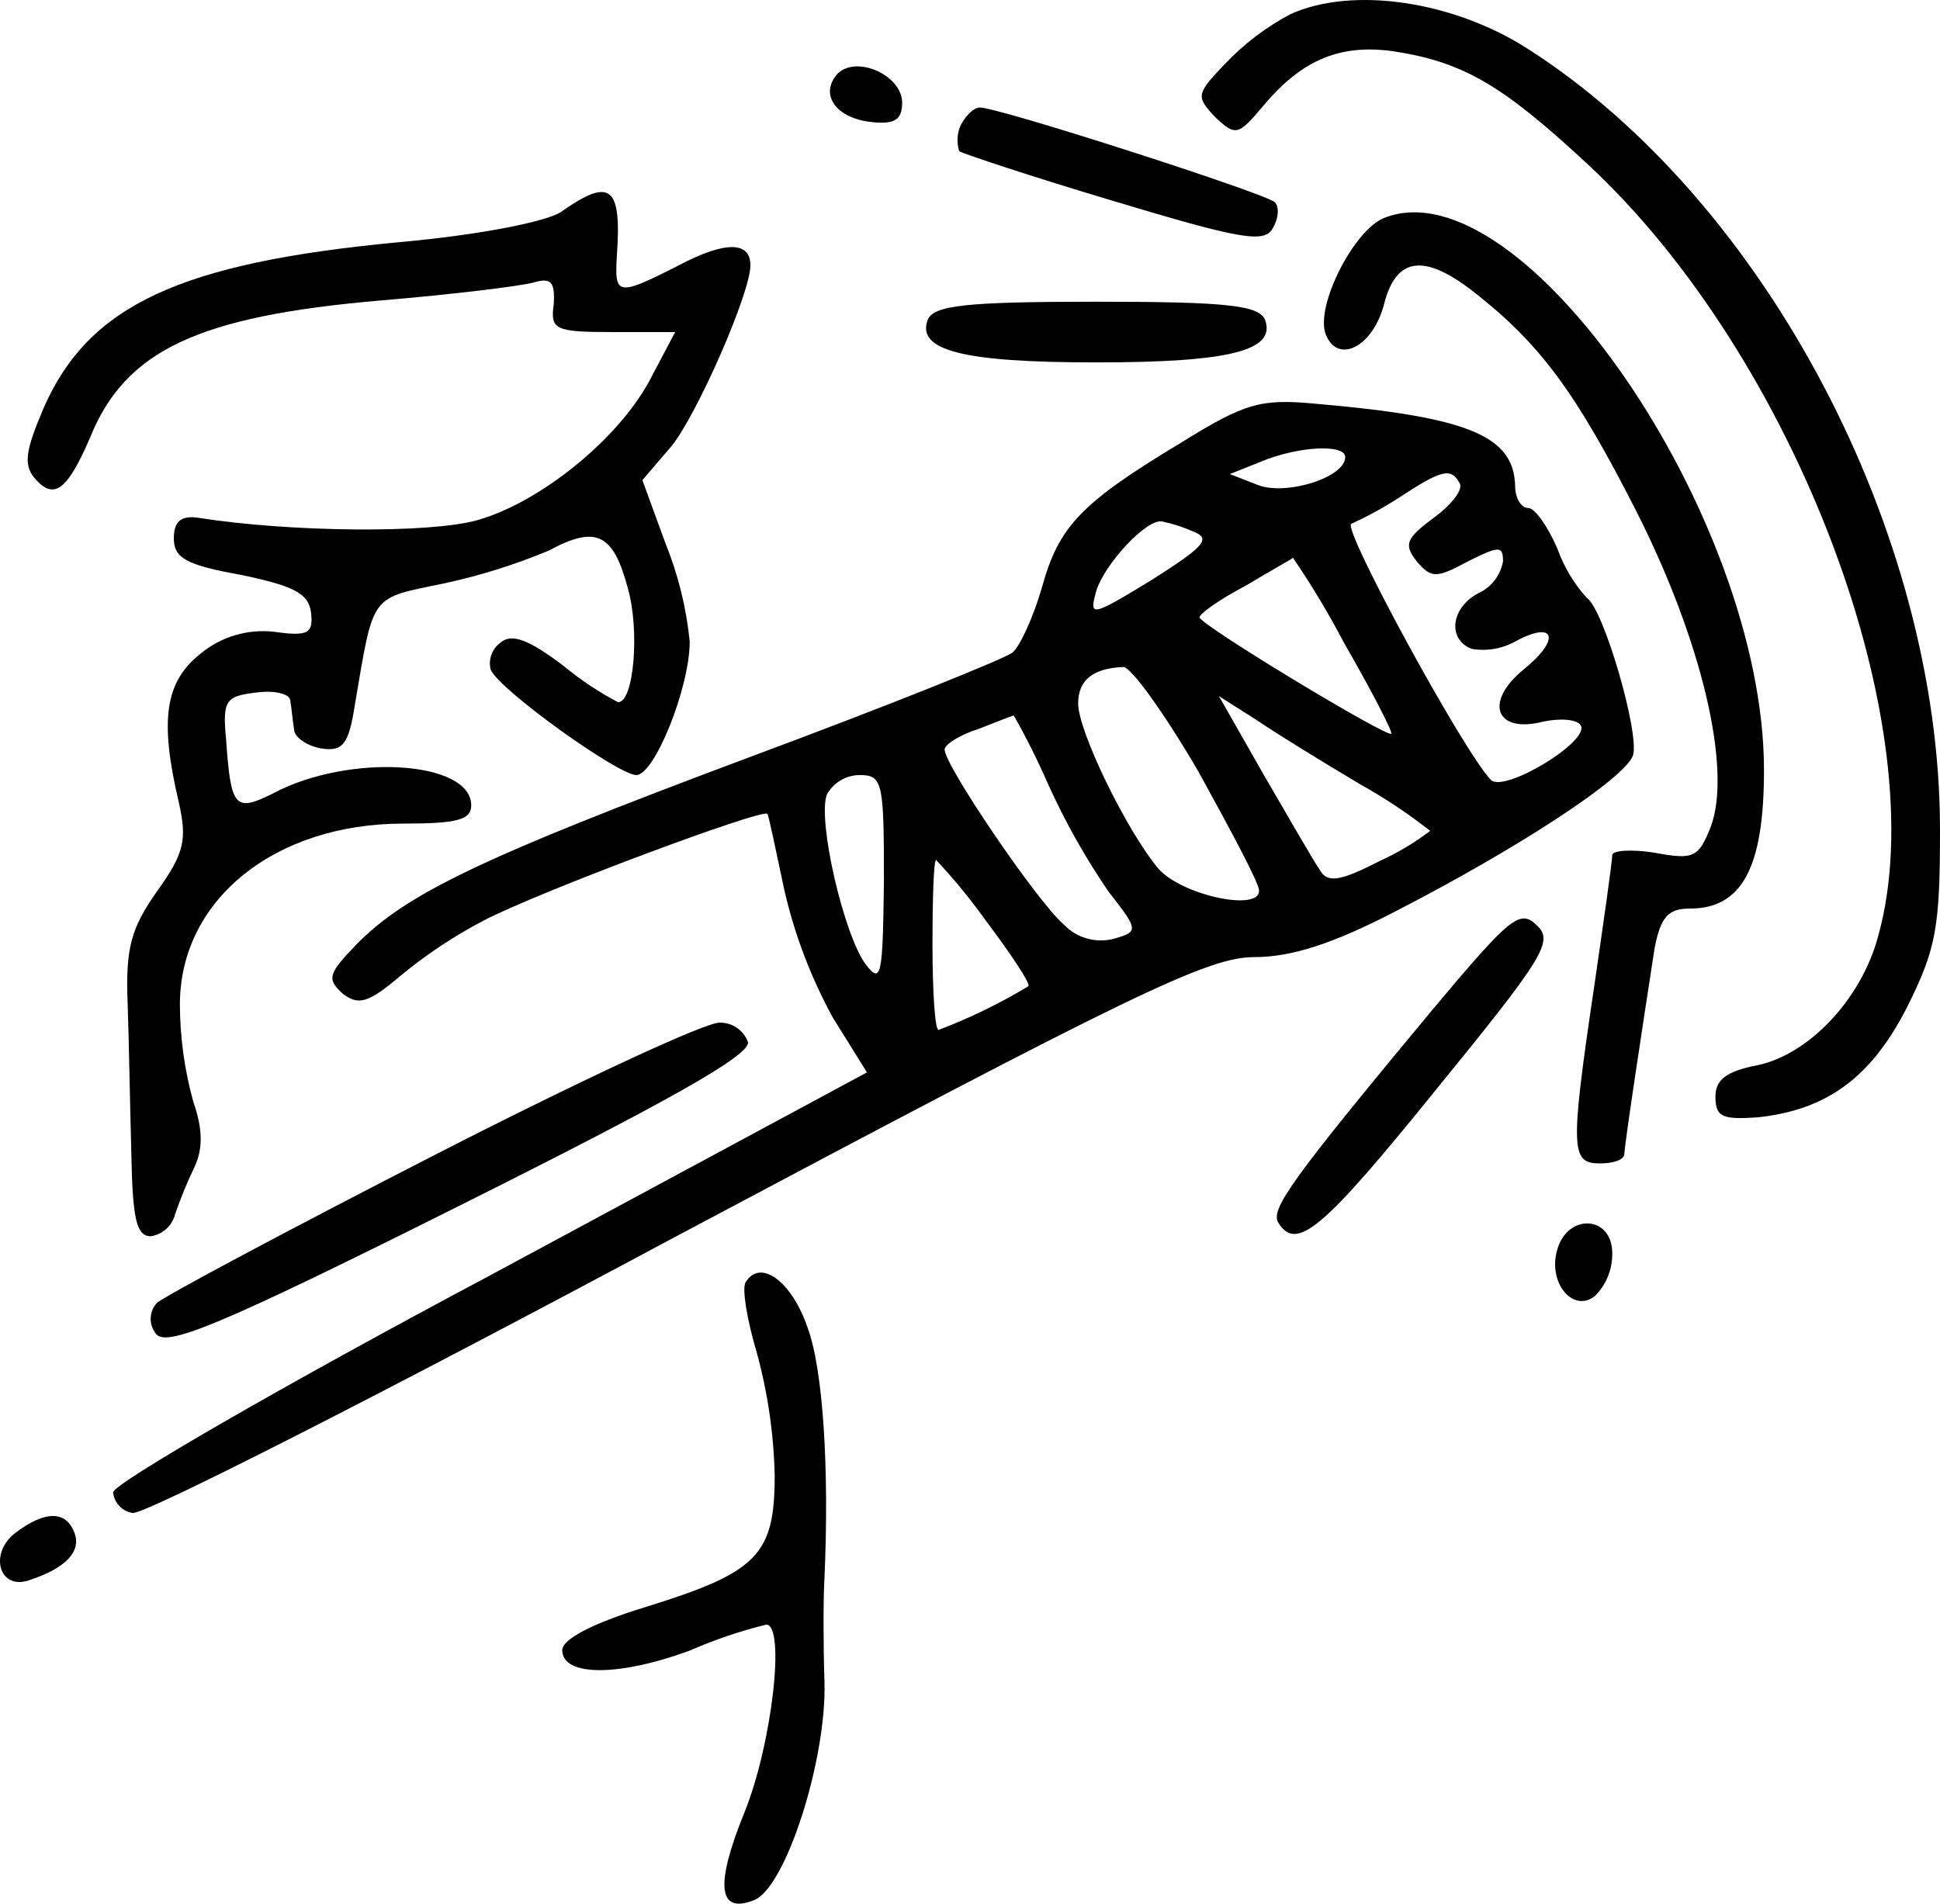
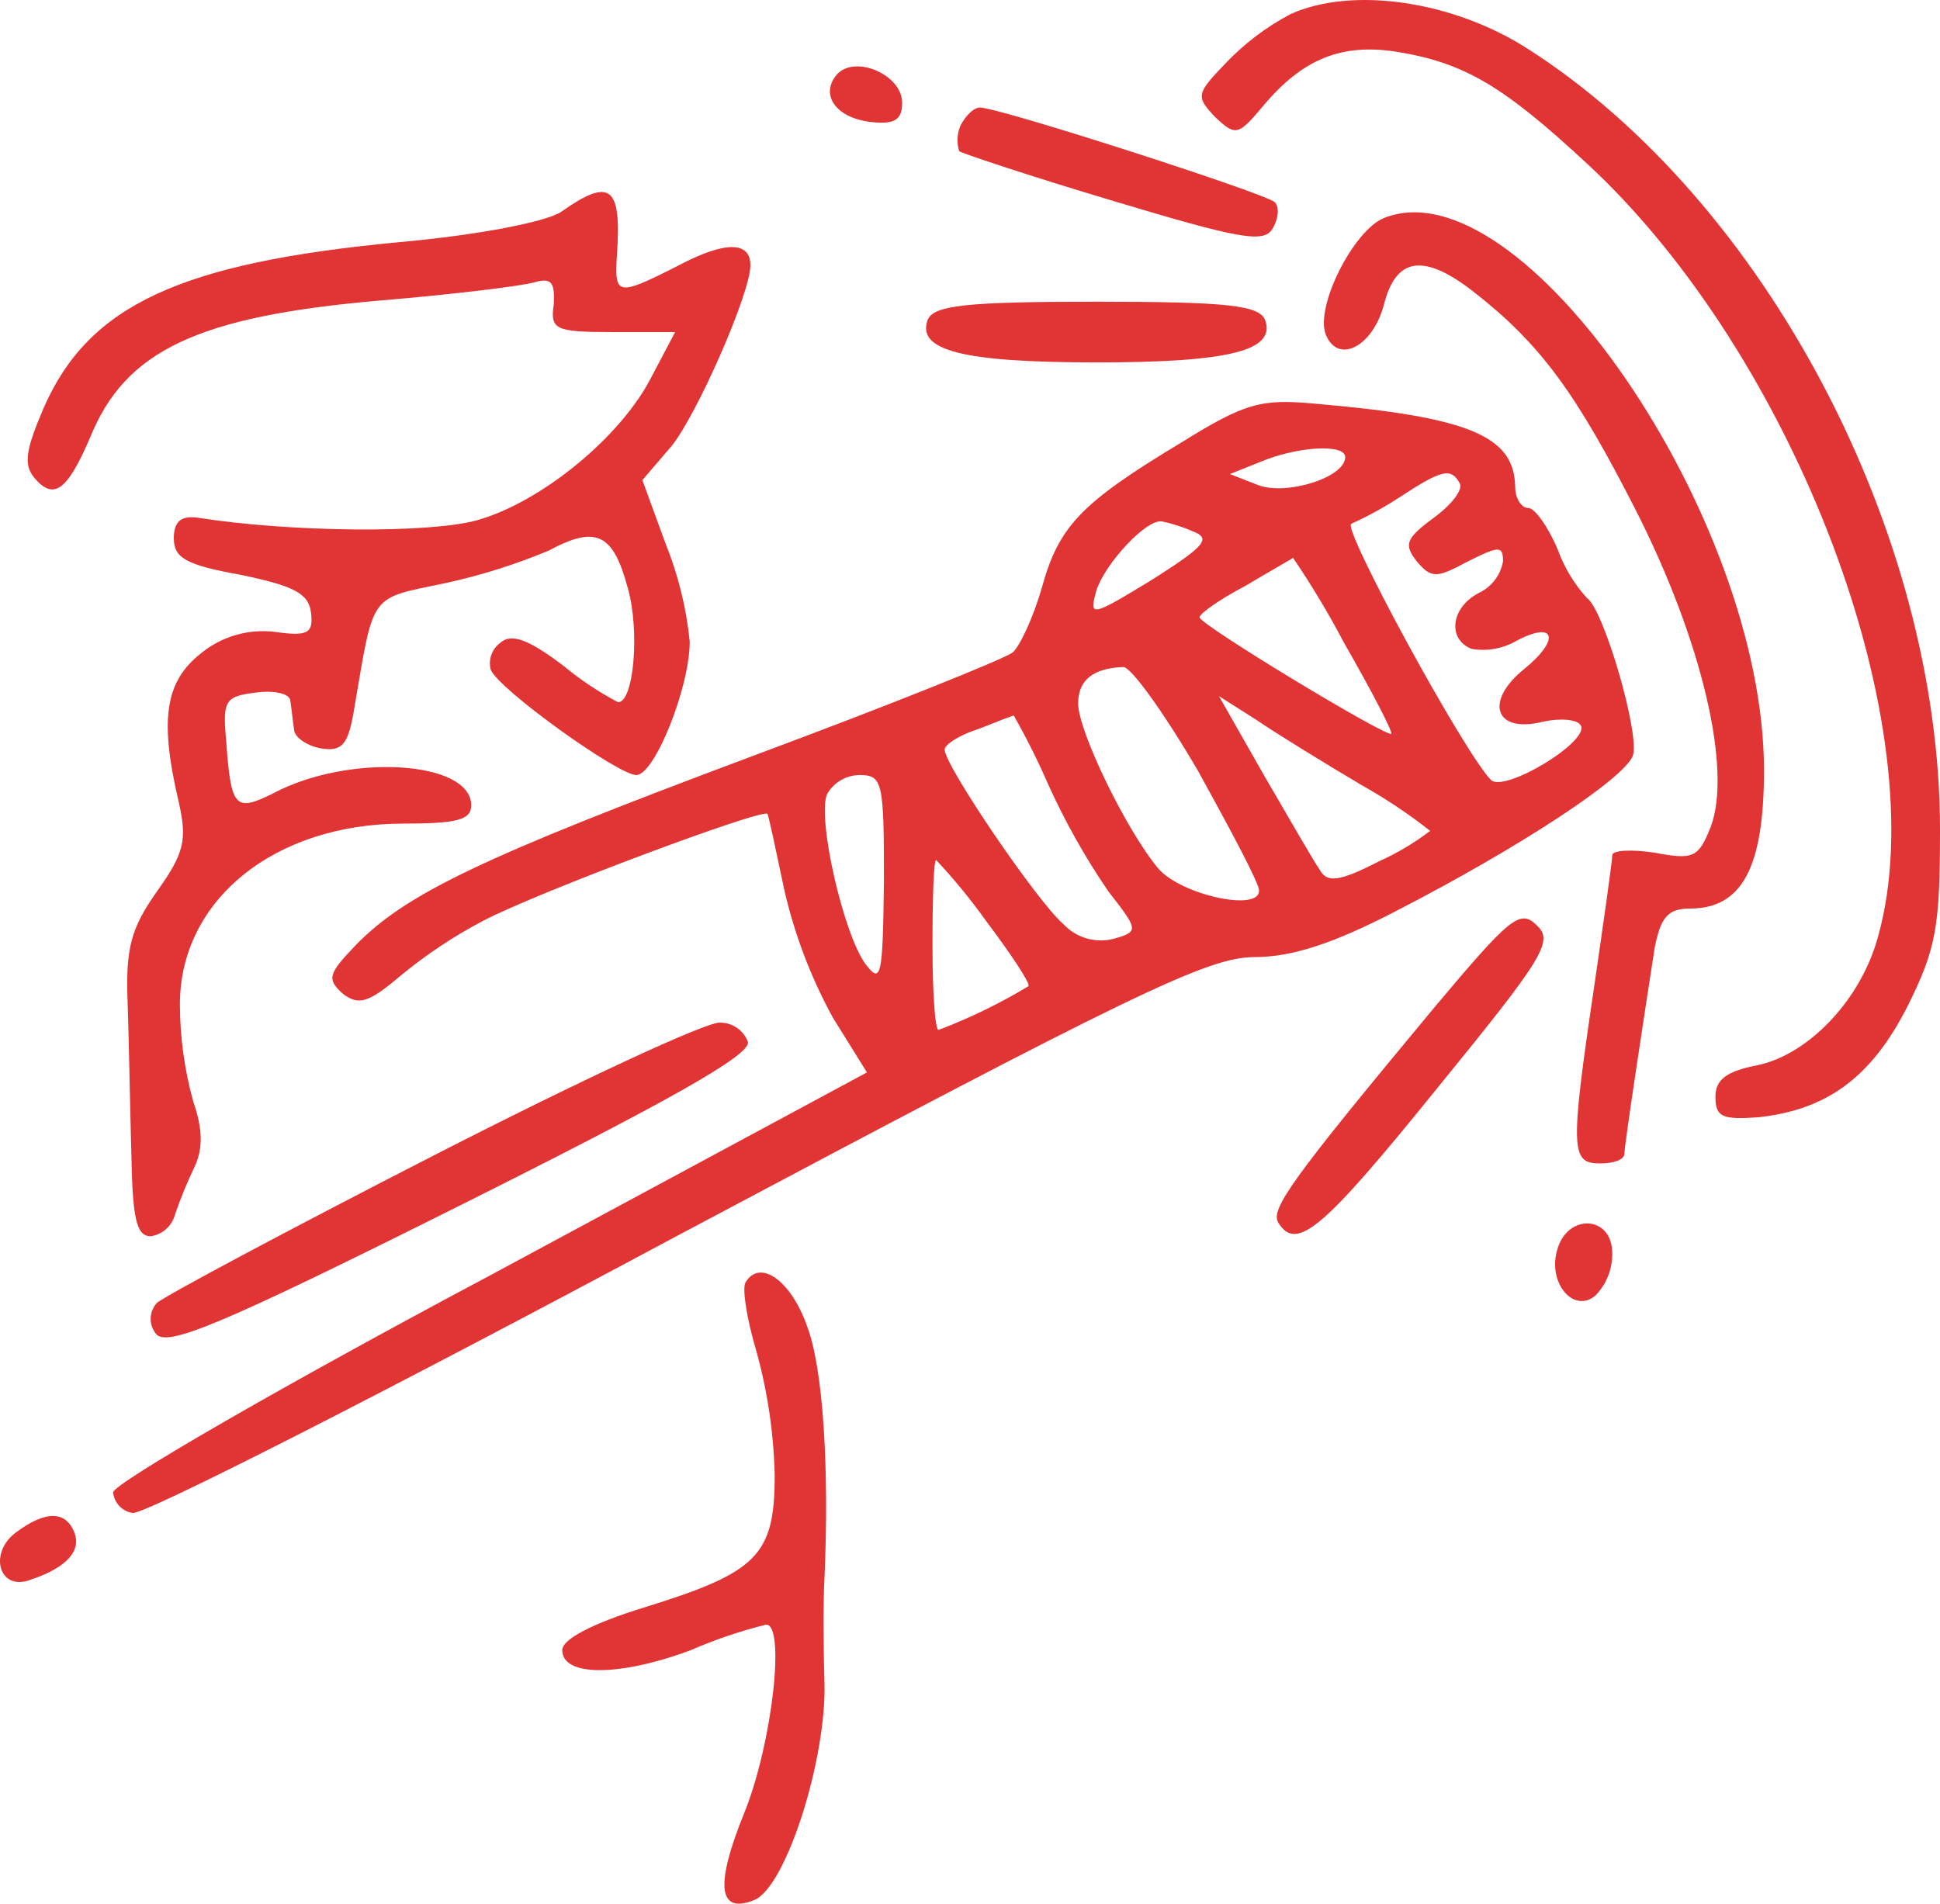
<svg xmlns="http://www.w3.org/2000/svg" width="159.82" height="156.853" viewBox="0 0 159.82 156.853">
  <g id="Group_1" data-name="Group 1" transform="translate(-496.18 -234.14)">
-     <path id="Path_36" data-name="Path 36" d="M990.5-648.7a20.867,20.867,0,0,0-5.4,4.1c-2.4,2.5-2.4,2.7-.8,4.4,1.7,1.6,1.9,1.5,4-1,3.2-3.8,6.4-5.1,10.9-4.4,5.6.9,8.8,2.8,15.7,9.2,17.2,15.9,28.8,46.6,24,63.7-1.4,5.2-5.7,9.7-9.9,10.6-2.6.5-3.5,1.2-3.5,2.6,0,1.7.6,1.9,3.5,1.7,5.6-.6,9.3-3.2,12.3-9.1,2.4-4.8,2.7-6.6,2.7-14.6,0-24.5-14.4-51.8-33.9-64.3C1003.9-649.8,995.6-651,990.5-648.7Z" transform="translate(-388 884)" />
-     <path id="Path_41" data-name="Path 41" d="M953.1-643.7c-1.4,1.7,0,3.6,2.9,3.9,1.9.2,2.5-.2,2.5-1.6C958.5-643.7,954.6-645.4,953.1-643.7Z" transform="translate(-388 884)" />
-     <path id="Path_42" data-name="Path 42" d="M963.3-639.5a3.071,3.071,0,0,0-.1,2.1c.3.2,6,2.1,12.7,4.1,10.3,3.1,12.4,3.5,13.1,2.3.5-.8.6-1.8.2-2.2-.7-.7-22.7-7.8-24.3-7.8C964.4-641,963.7-640.3,963.3-639.5Z" transform="translate(-388 884)" />
-     <path id="Path_43" data-name="Path 43" d="M930.4-632.4c-1.2.8-6.7,1.9-13.4,2.5-18,1.7-25.5,5.2-29.2,13.6-1.5,3.5-1.7,4.7-.8,5.8,1.6,1.9,2.7,1.1,4.6-3.3,2.9-7.2,8.9-10,23.9-11.3,6-.5,11.7-1.2,12.7-1.5,1.4-.4,1.7,0,1.6,1.8-.3,2.1.1,2.3,4.8,2.3h5.2l-1.9,3.6c-2.5,5-9.1,10.4-14.4,11.9-3.9,1.1-15.4,1-23-.2-1.4-.2-2,.3-2,1.7,0,1.6,1,2.2,5.5,3,4.3.9,5.6,1.5,5.8,3.1.2,1.7-.2,2-3,1.6a8.059,8.059,0,0,0-6.1,1.8c-2.9,2.3-3.4,5.4-1.8,12.2.7,3.1.5,4.2-1.8,7.4-2.1,3-2.6,4.6-2.4,9.3.1,3.1.2,8.6.3,12.3.1,5.3.4,6.8,1.6,6.8a2.429,2.429,0,0,0,2-1.8,36.044,36.044,0,0,1,1.6-3.9c.7-1.5.7-3.1-.1-5.4a30.278,30.278,0,0,1-1.1-8c0-8.6,7.8-14.9,18.4-14.9,4.4,0,5.6-.3,5.6-1.5,0-3.7-10.1-4.3-16.3-1-3.2,1.6-3.5,1.2-3.9-4.5-.3-3.2,0-3.5,2.5-3.8,1.5-.2,2.8.1,2.8.7.1.6.2,1.7.3,2.3,0,.7,1.1,1.4,2.2,1.6,1.8.3,2.3-.3,2.8-3.5,1.6-9.4,1.2-8.8,7.4-10.1a49.152,49.152,0,0,0,8.6-2.7c3.9-2.1,5.3-1.4,6.5,3.1,1,3.5.5,9.4-.8,9.4a26.166,26.166,0,0,1-4.5-3c-2.9-2.2-4.3-2.7-5.2-1.9a2.1,2.1,0,0,0-.8,2.2c.6,1.6,10.5,8.7,12,8.7s4.4-7.2,4.4-11a29.4,29.4,0,0,0-2-8.1l-1.9-5.2,2.4-2.8c2.1-2.6,6.5-12.6,6.5-14.9,0-2-2.1-2-5.9,0-5.1,2.6-5.3,2.5-5.1-.8C935.4-634.5,934.5-635.3,930.4-632.4Z" transform="translate(-388 884)" />
-     <path id="Path_44" data-name="Path 44" d="M998.2-631.9c-2.5,1-5.7,7.3-4.8,9.6,1,2.5,3.9,1,4.8-2.5,1-3.9,3.3-4.2,7.4-1,5.5,4.3,8.4,8.3,13.3,17.9,5.5,10.8,8,21.5,6.2,26.2-1,2.5-1.4,2.7-4.6,2.1-1.9-.3-3.5-.2-3.5.2,0,.5-.7,5.4-1.5,10.9-2,13.5-1.9,14.5.5,14.5,1.1,0,2-.3,2-.8,0-.7,1.6-11.2,2.5-17,.5-2.5,1.1-3.2,2.9-3.2,4.3,0,6.1-3.4,6.1-11.4C1029.5-607.3,1009.5-636.4,998.2-631.9Z" transform="translate(-388 884)" />
-     <path id="Path_45" data-name="Path 45" d="M960.6-623.5c-.9,2.5,2.8,3.5,13.9,3.5s14.8-1,13.9-3.5c-.5-1.2-3.1-1.5-13.9-1.5S961.1-624.7,960.6-623.5Z" transform="translate(-388 884)" />
-     <path id="Path_46" data-name="Path 46" d="M981.5-613.4c-8.3,5-10.1,6.9-11.5,12-.7,2.4-1.8,4.8-2.4,5.3s-10.3,4.4-21.6,8.6c-22.2,8.3-28.4,11.3-32.5,15.5-2.3,2.4-2.4,2.8-1.1,4,1.3,1,2.1.8,4.7-1.4A39.464,39.464,0,0,1,924-574c4.6-2.4,23.1-9.3,23.4-8.8.1.1.7,3,1.4,6.3a40.919,40.919,0,0,0,4,10.5l2.8,4.5-31,16.7c-17.3,9.2-31.1,17.2-31.1,17.9a1.9,1.9,0,0,0,1.6,1.7c.9.2,21.1-10.1,44.8-22.8,37.6-20,43.8-23,47.6-23,3.1,0,6.5-1.1,11.7-3.8,10.1-5.2,18.8-10.9,19.5-12.8.6-1.7-2.4-12.1-3.8-13a12.163,12.163,0,0,1-2.4-4c-.8-1.9-1.9-3.4-2.4-3.4-.6,0-1.1-.8-1.1-1.8-.1-4.1-3.7-5.7-16.5-6.8C988.1-617,986.8-616.7,981.5-613.4Zm13.5,1.2c0,1.7-4.9,3.2-7.2,2.3l-2.3-.9,2.5-1C991.1-613.1,995-613.3,995-612.2Zm9.4,2.1c.4.5-.6,1.8-2.1,2.9-2.3,1.7-2.5,2.2-1.4,3.6,1.2,1.4,1.6,1.4,4.2,0,2.6-1.3,2.9-1.3,2.9,0a3.568,3.568,0,0,1-2,2.6c-2.3,1.2-2.6,3.8-.6,4.6a5.492,5.492,0,0,0,3.6-.6c3.3-1.8,3.8-.2.7,2.3-3.3,2.7-2.3,5.3,1.6,4.3,1.4-.3,2.8-.2,3.1.3.8,1.3-6.3,5.6-7.4,4.5-2.3-2.4-12.3-20.8-11.5-21.1a30.392,30.392,0,0,0,4-2.2C1003-611.2,1003.7-611.3,1004.4-610.1Zm-22,4c1.6.6,1.1,1.2-3.3,4-5.1,3.1-5.2,3.1-4.6.9.7-2.2,4.1-5.9,5.4-5.7A13.043,13.043,0,0,1,982.4-606.1Zm12.5,9.2c2.3,4,4,7.3,3.9,7.5-.4.3-15.8-9-15.8-9.6,0-.3,1.7-1.5,3.8-2.6,2-1.2,3.8-2.2,3.9-2.3A71.606,71.606,0,0,1,994.9-596.9Zm-12,10.6c2.7,4.9,5,9.2,5,9.8.1,1.8-6.4.4-8.3-1.8-2.6-3.1-6.6-11.3-6.6-13.6,0-1.9,1.2-2.9,3.7-3C977.3-595,980.1-591.1,982.9-586.3Zm13.4,1.1a43.727,43.727,0,0,1,5.7,3.8,21.53,21.53,0,0,1-4.2,2.5c-3.3,1.7-4.3,1.8-4.9.7-.5-.7-2.5-4.2-4.6-7.8l-3.7-6.5,3,1.9C989.2-589.5,993.1-587.1,996.3-585.2Zm-25.8-.1a57.65,57.65,0,0,0,5,8.9c2.5,3.2,2.5,3.3.4,3.9a4.228,4.228,0,0,1-4.1-1.2c-2.2-1.9-9.8-13.1-9.8-14.4,0-.4,1.2-1.2,2.8-1.7,1.5-.6,2.8-1.1,2.9-1.1A60.35,60.35,0,0,1,970.5-585.3Zm-13.5,8c-.1,7.8-.2,8.6-1.5,6.9-1.8-2.4-4-11.9-3.2-14A3.112,3.112,0,0,1,955-586C956.9-586,957-585.4,957-577.3Zm8.4,3.3c2.1,2.8,3.7,5.2,3.5,5.4a45.572,45.572,0,0,1-7.4,3.6c-.3,0-.5-3.2-.5-7,0-3.9.1-7,.3-7A49.087,49.087,0,0,1,965.4-574Z" transform="translate(-388 884)" />
-     <path id="Path_53" data-name="Path 53" d="M1002.3-566.8c-11.8,14.2-13.5,16.6-12.8,17.7,1.5,2.4,3.7.5,13-11,8.8-10.8,9.7-12.2,8.3-13.5C1009.4-575,1008.6-574.3,1002.3-566.8Z" transform="translate(-388 884)" />
-     <path id="Path_55" data-name="Path 55" d="M919.8-554.6c-11.9,6.1-22.2,11.6-22.7,12.1a1.943,1.943,0,0,0-.1,2.5c.8,1.2,5-.5,25-10.5,17-8.5,24-12.4,23.8-13.5a2.444,2.444,0,0,0-2.3-1.6C942.4-565.7,931.7-560.7,919.8-554.6Z" transform="translate(-388 884)" />
-     <path id="Path_57" data-name="Path 57" d="M1012.5-547c-.9,2.8,1.3,5.4,3.1,3.9a4.89,4.89,0,0,0,1.4-3.5C1017-549.7,1013.4-549.9,1012.5-547Z" transform="translate(-388 884)" />
-     <path id="Path_58" data-name="Path 58" d="M945.6-544.2c-.3.5.1,3,.9,5.7a41.841,41.841,0,0,1,1.5,10.2c0,6.6-1.4,8-10.8,10.9-4.2,1.3-6.7,2.6-6.7,3.5,0,2.2,4.7,2.2,10.6,0a38.52,38.52,0,0,1,6.2-2.1c1.6,0,.5,9.8-1.8,15.5-2.4,5.9-2.2,8.4.8,7.2,2.6-1,6-11.6,5.8-18-.1-3.1-.1-6.9,0-8.5.4-9-.1-17.2-1.4-20.7C949.4-544.3,946.8-546.2,945.6-544.2Z" transform="translate(-388 884)" />
-     <path id="Path_60" data-name="Path 60" d="M885.5-523.6c-2.3,1.7-1.4,4.9,1.2,3.9,3-1,4.2-2.4,3.6-3.9C889.6-525.4,887.9-525.4,885.5-523.6Z" transform="translate(-388 884)" />
+     <path id="Path_36" data-name="Path 36" d="M990.5-648.7a20.865,20.865,0,0,0-5.4,4.1c-2.4,2.5-2.4,2.7-.8,4.4,1.7,1.6,1.9,1.5,4-1,3.2-3.8,6.4-5.1,10.9-4.4,5.6.9,8.8,2.8,15.7,9.2,17.2,15.9,28.8,46.6,24,63.7-1.4,5.2-5.7,9.7-9.9,10.6-2.6.5-3.5,1.2-3.5,2.6,0,1.7.6,1.9,3.5,1.7,5.6-.6,9.3-3.2,12.3-9.1,2.4-4.8,2.7-6.6,2.7-14.6,0-24.5-14.4-51.8-33.9-64.3C1003.9-649.8,995.6-651,990.5-648.7Z" transform="translate(-388 884)" fill="#e13435" />
+     <path id="Path_41" data-name="Path 41" d="M953.1-643.7c-1.4,1.7,0,3.6,2.9,3.9,1.9.2,2.5-.2,2.5-1.6C958.5-643.7,954.6-645.4,953.1-643.7Z" transform="translate(-388 884)" fill="#e13435" />
+     <path id="Path_42" data-name="Path 42" d="M963.3-639.5a3.071,3.071,0,0,0-.1,2.1c.3.2,6,2.1,12.7,4.1,10.3,3.1,12.4,3.5,13.1,2.3.5-.8.6-1.8.2-2.2-.7-.7-22.7-7.8-24.3-7.8C964.4-641,963.7-640.3,963.3-639.5Z" transform="translate(-388 884)" fill="#e13435" />
+     <path id="Path_43" data-name="Path 43" d="M930.4-632.4c-1.2.8-6.7,1.9-13.4,2.5-18,1.7-25.5,5.2-29.2,13.6-1.5,3.5-1.7,4.7-.8,5.8,1.6,1.9,2.7,1.1,4.6-3.3,2.9-7.2,8.9-10,23.9-11.3,6-.5,11.7-1.2,12.7-1.5,1.4-.4,1.7,0,1.6,1.8-.3,2.1.1,2.3,4.8,2.3h5.2l-1.9,3.6c-2.5,5-9.1,10.4-14.4,11.9-3.9,1.1-15.4,1-23-.2-1.4-.2-2,.3-2,1.7,0,1.6,1,2.2,5.5,3,4.3.9,5.6,1.5,5.8,3.1.2,1.7-.2,2-3,1.6a8.059,8.059,0,0,0-6.1,1.8c-2.9,2.3-3.4,5.4-1.8,12.2.7,3.1.5,4.2-1.8,7.4-2.1,3-2.6,4.6-2.4,9.3.1,3.1.2,8.6.3,12.3.1,5.3.4,6.8,1.6,6.8a2.429,2.429,0,0,0,2-1.8,36.05,36.05,0,0,1,1.6-3.9c.7-1.5.7-3.1-.1-5.4a30.278,30.278,0,0,1-1.1-8c0-8.6,7.8-14.9,18.4-14.9,4.4,0,5.6-.3,5.6-1.5,0-3.7-10.1-4.3-16.3-1-3.2,1.6-3.5,1.2-3.9-4.5-.3-3.2,0-3.5,2.5-3.8,1.5-.2,2.8.1,2.8.7.1.6.2,1.7.3,2.3,0,.7,1.1,1.4,2.2,1.6,1.8.3,2.3-.3,2.8-3.5,1.6-9.4,1.2-8.8,7.4-10.1a49.154,49.154,0,0,0,8.6-2.7c3.9-2.1,5.3-1.4,6.5,3.1,1,3.5.5,9.4-.8,9.4a26.163,26.163,0,0,1-4.5-3c-2.9-2.2-4.3-2.7-5.2-1.9a2.1,2.1,0,0,0-.8,2.2c.6,1.6,10.5,8.7,12,8.7s4.4-7.2,4.4-11a29.4,29.4,0,0,0-2-8.1l-1.9-5.2,2.4-2.8c2.1-2.6,6.5-12.6,6.5-14.9,0-2-2.1-2-5.9,0-5.1,2.6-5.3,2.5-5.1-.8C935.4-634.5,934.5-635.3,930.4-632.4Z" transform="translate(-388 884)" fill="#e13435" />
+     <path id="Path_44" data-name="Path 44" d="M998.2-631.9c-2.5,1-5.7,7.3-4.8,9.6,1,2.5,3.9,1,4.8-2.5,1-3.9,3.3-4.2,7.4-1,5.5,4.3,8.4,8.3,13.3,17.9,5.5,10.8,8,21.5,6.2,26.2-1,2.5-1.4,2.7-4.6,2.1-1.9-.3-3.5-.2-3.5.2,0,.5-.7,5.4-1.5,10.9-2,13.5-1.9,14.5.5,14.5,1.1,0,2-.3,2-.8,0-.7,1.6-11.2,2.5-17,.5-2.5,1.1-3.2,2.9-3.2,4.3,0,6.1-3.4,6.1-11.4C1029.5-607.3,1009.5-636.4,998.2-631.9Z" transform="translate(-388 884)" fill="#e13435" />
+     <path id="Path_45" data-name="Path 45" d="M960.6-623.5c-.9,2.5,2.8,3.5,13.9,3.5s14.8-1,13.9-3.5c-.5-1.2-3.1-1.5-13.9-1.5S961.1-624.7,960.6-623.5Z" transform="translate(-388 884)" fill="#e13435" />
+     <path id="Path_46" data-name="Path 46" d="M981.5-613.4c-8.3,5-10.1,6.9-11.5,12-.7,2.4-1.8,4.8-2.4,5.3s-10.3,4.4-21.6,8.6c-22.2,8.3-28.4,11.3-32.5,15.5-2.3,2.4-2.4,2.8-1.1,4,1.3,1,2.1.8,4.7-1.4A39.461,39.461,0,0,1,924-574c4.6-2.4,23.1-9.3,23.4-8.8.1.1.7,3,1.4,6.3a40.92,40.92,0,0,0,4,10.5l2.8,4.5-31,16.7c-17.3,9.2-31.1,17.2-31.1,17.9a1.9,1.9,0,0,0,1.6,1.7c.9.2,21.1-10.1,44.8-22.8,37.6-20,43.8-23,47.6-23,3.1,0,6.5-1.1,11.7-3.8,10.1-5.2,18.8-10.9,19.5-12.8.6-1.7-2.4-12.1-3.8-13a12.164,12.164,0,0,1-2.4-4c-.8-1.9-1.9-3.4-2.4-3.4-.6,0-1.1-.8-1.1-1.8-.1-4.1-3.7-5.7-16.5-6.8C988.1-617,986.8-616.7,981.5-613.4Zm13.5,1.2c0,1.7-4.9,3.2-7.2,2.3l-2.3-.9,2.5-1C991.1-613.1,995-613.3,995-612.2Zm9.4,2.1c.4.5-.6,1.8-2.1,2.9-2.3,1.7-2.5,2.2-1.4,3.6,1.2,1.4,1.6,1.4,4.2,0,2.6-1.3,2.9-1.3,2.9,0a3.568,3.568,0,0,1-2,2.6c-2.3,1.2-2.6,3.8-.6,4.6a5.492,5.492,0,0,0,3.6-.6c3.3-1.8,3.8-.2.7,2.3-3.3,2.7-2.3,5.3,1.6,4.3,1.4-.3,2.8-.2,3.1.3.8,1.3-6.3,5.6-7.4,4.5-2.3-2.4-12.3-20.8-11.5-21.1a30.4,30.4,0,0,0,4-2.2c3.5-2.3,4.2-2.4,4.9-1.2Zm-22,4c1.6.6,1.1,1.2-3.3,4-5.1,3.1-5.2,3.1-4.6.9.7-2.2,4.1-5.9,5.4-5.7a13.047,13.047,0,0,1,2.5.8Zm12.5,9.2c2.3,4,4,7.3,3.9,7.5-.4.3-15.8-9-15.8-9.6,0-.3,1.7-1.5,3.8-2.6,2-1.2,3.8-2.2,3.9-2.3a71.635,71.635,0,0,1,4.2,7Zm-12,10.6c2.7,4.9,5,9.2,5,9.8.1,1.8-6.4.4-8.3-1.8-2.6-3.1-6.6-11.3-6.6-13.6,0-1.9,1.2-2.9,3.7-3,.6-.1,3.4,3.8,6.2,8.6Zm13.4,1.1a43.725,43.725,0,0,1,5.7,3.8,21.532,21.532,0,0,1-4.2,2.5c-3.3,1.7-4.3,1.8-4.9.7-.5-.7-2.5-4.2-4.6-7.8l-3.7-6.5,3,1.9c1.6,1.1,5.5,3.5,8.7,5.4Zm-25.8-.1a57.644,57.644,0,0,0,5,8.9c2.5,3.2,2.5,3.3.4,3.9a4.228,4.228,0,0,1-4.1-1.2c-2.2-1.9-9.8-13.1-9.8-14.4,0-.4,1.2-1.2,2.8-1.7,1.5-.6,2.8-1.1,2.9-1.1a60.346,60.346,0,0,1,2.8,5.6Zm-13.5,8c-.1,7.8-.2,8.6-1.5,6.9-1.8-2.4-4-11.9-3.2-14A3.112,3.112,0,0,1,955-586c1.9,0,2,.6,2,8.7Zm8.4,3.3c2.1,2.8,3.7,5.2,3.5,5.4a45.572,45.572,0,0,1-7.4,3.6c-.3,0-.5-3.2-.5-7,0-3.9.1-7,.3-7a49.1,49.1,0,0,1,4.1,5Z" transform="translate(-388 884)" fill="#e13435" />
+     <path id="Path_53" data-name="Path 53" d="M1002.3-566.8c-11.8,14.2-13.5,16.6-12.8,17.7,1.5,2.4,3.7.5,13-11,8.8-10.8,9.7-12.2,8.3-13.5C1009.4-575,1008.6-574.3,1002.3-566.8Z" transform="translate(-388 884)" fill="#e13435" />
+     <path id="Path_55" data-name="Path 55" d="M919.8-554.6c-11.9,6.1-22.2,11.6-22.7,12.1a1.943,1.943,0,0,0-.1,2.5c.8,1.2,5-.5,25-10.5,17-8.5,24-12.4,23.8-13.5a2.444,2.444,0,0,0-2.3-1.6C942.4-565.7,931.7-560.7,919.8-554.6Z" transform="translate(-388 884)" fill="#e13435" />
+     <path id="Path_57" data-name="Path 57" d="M1012.5-547c-.9,2.8,1.3,5.4,3.1,3.9a4.89,4.89,0,0,0,1.4-3.5C1017-549.7,1013.4-549.9,1012.5-547Z" transform="translate(-388 884)" fill="#e13435" />
+     <path id="Path_58" data-name="Path 58" d="M945.6-544.2c-.3.5.1,3,.9,5.7a41.843,41.843,0,0,1,1.5,10.2c0,6.6-1.4,8-10.8,10.9-4.2,1.3-6.7,2.6-6.7,3.5,0,2.2,4.7,2.2,10.6,0a38.516,38.516,0,0,1,6.2-2.1c1.6,0,.5,9.8-1.8,15.5-2.4,5.9-2.2,8.4.8,7.2,2.6-1,6-11.6,5.8-18-.1-3.1-.1-6.9,0-8.5.4-9-.1-17.2-1.4-20.7C949.4-544.3,946.8-546.2,945.6-544.2Z" transform="translate(-388 884)" fill="#e13435" />
+     <path id="Path_60" data-name="Path 60" d="M885.5-523.6c-2.3,1.7-1.4,4.9,1.2,3.9,3-1,4.2-2.4,3.6-3.9C889.6-525.4,887.9-525.4,885.5-523.6Z" transform="translate(-388 884)" fill="#e13435" />
  </g>
</svg>
